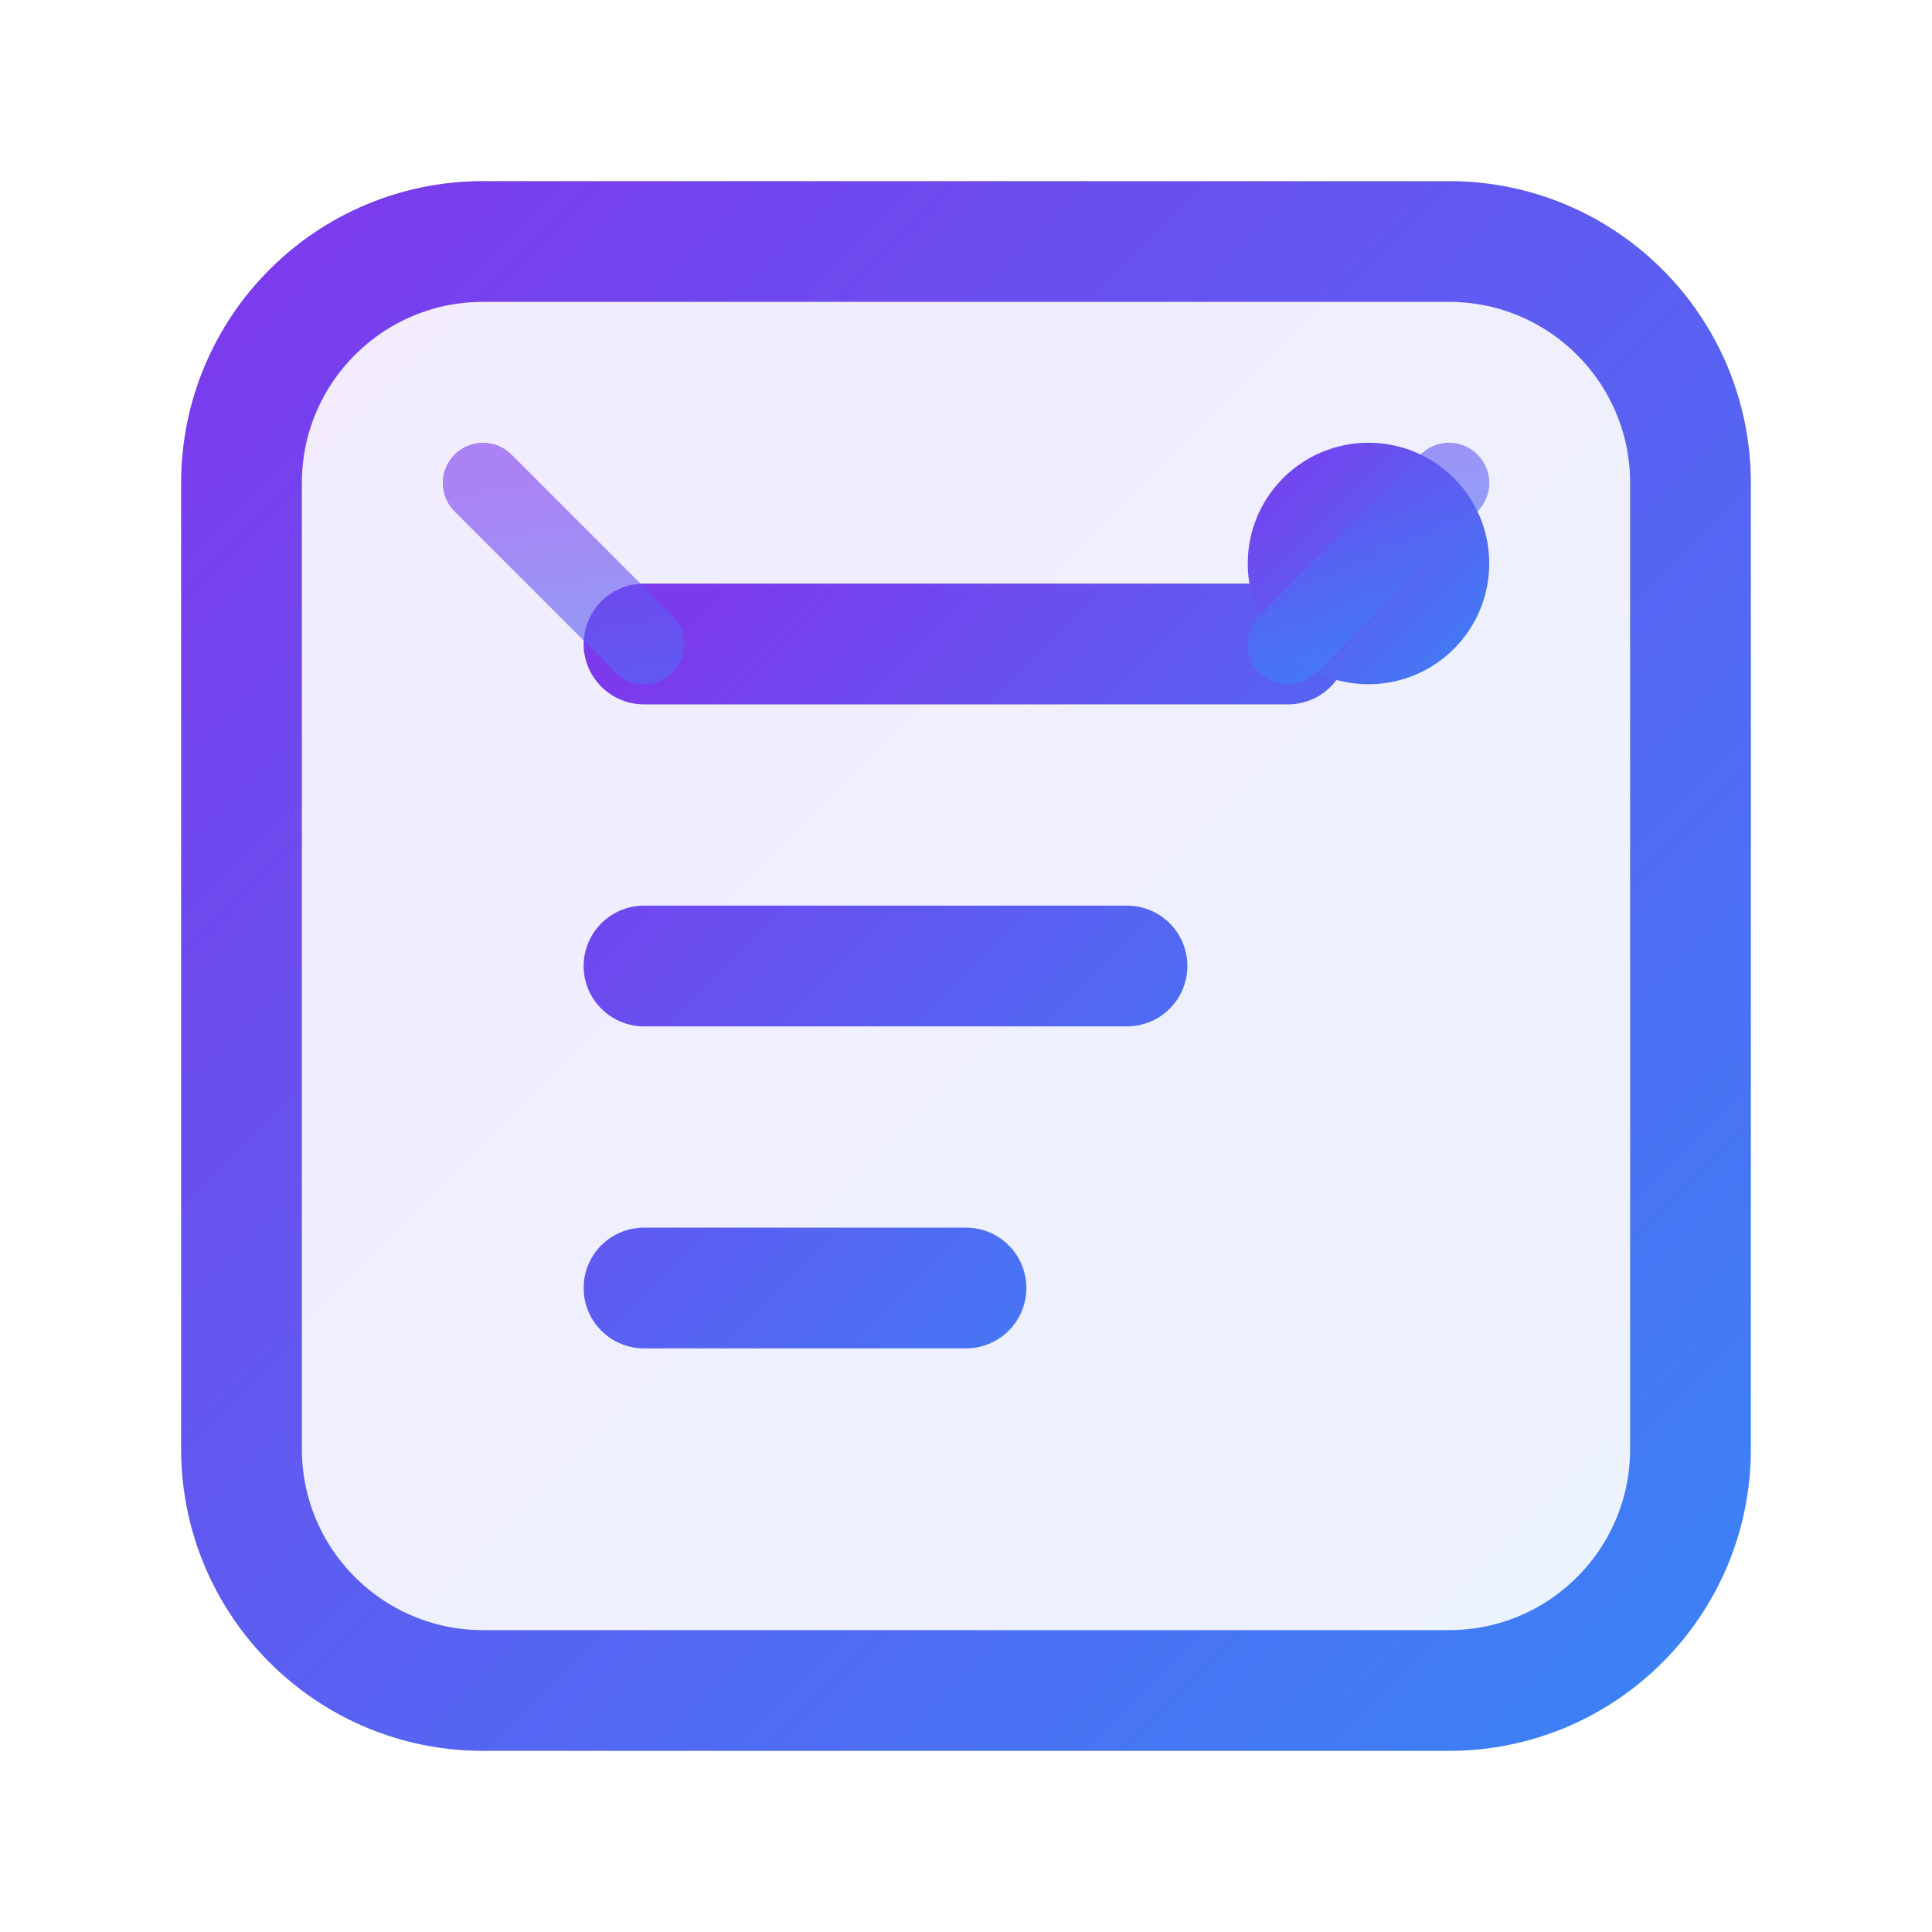
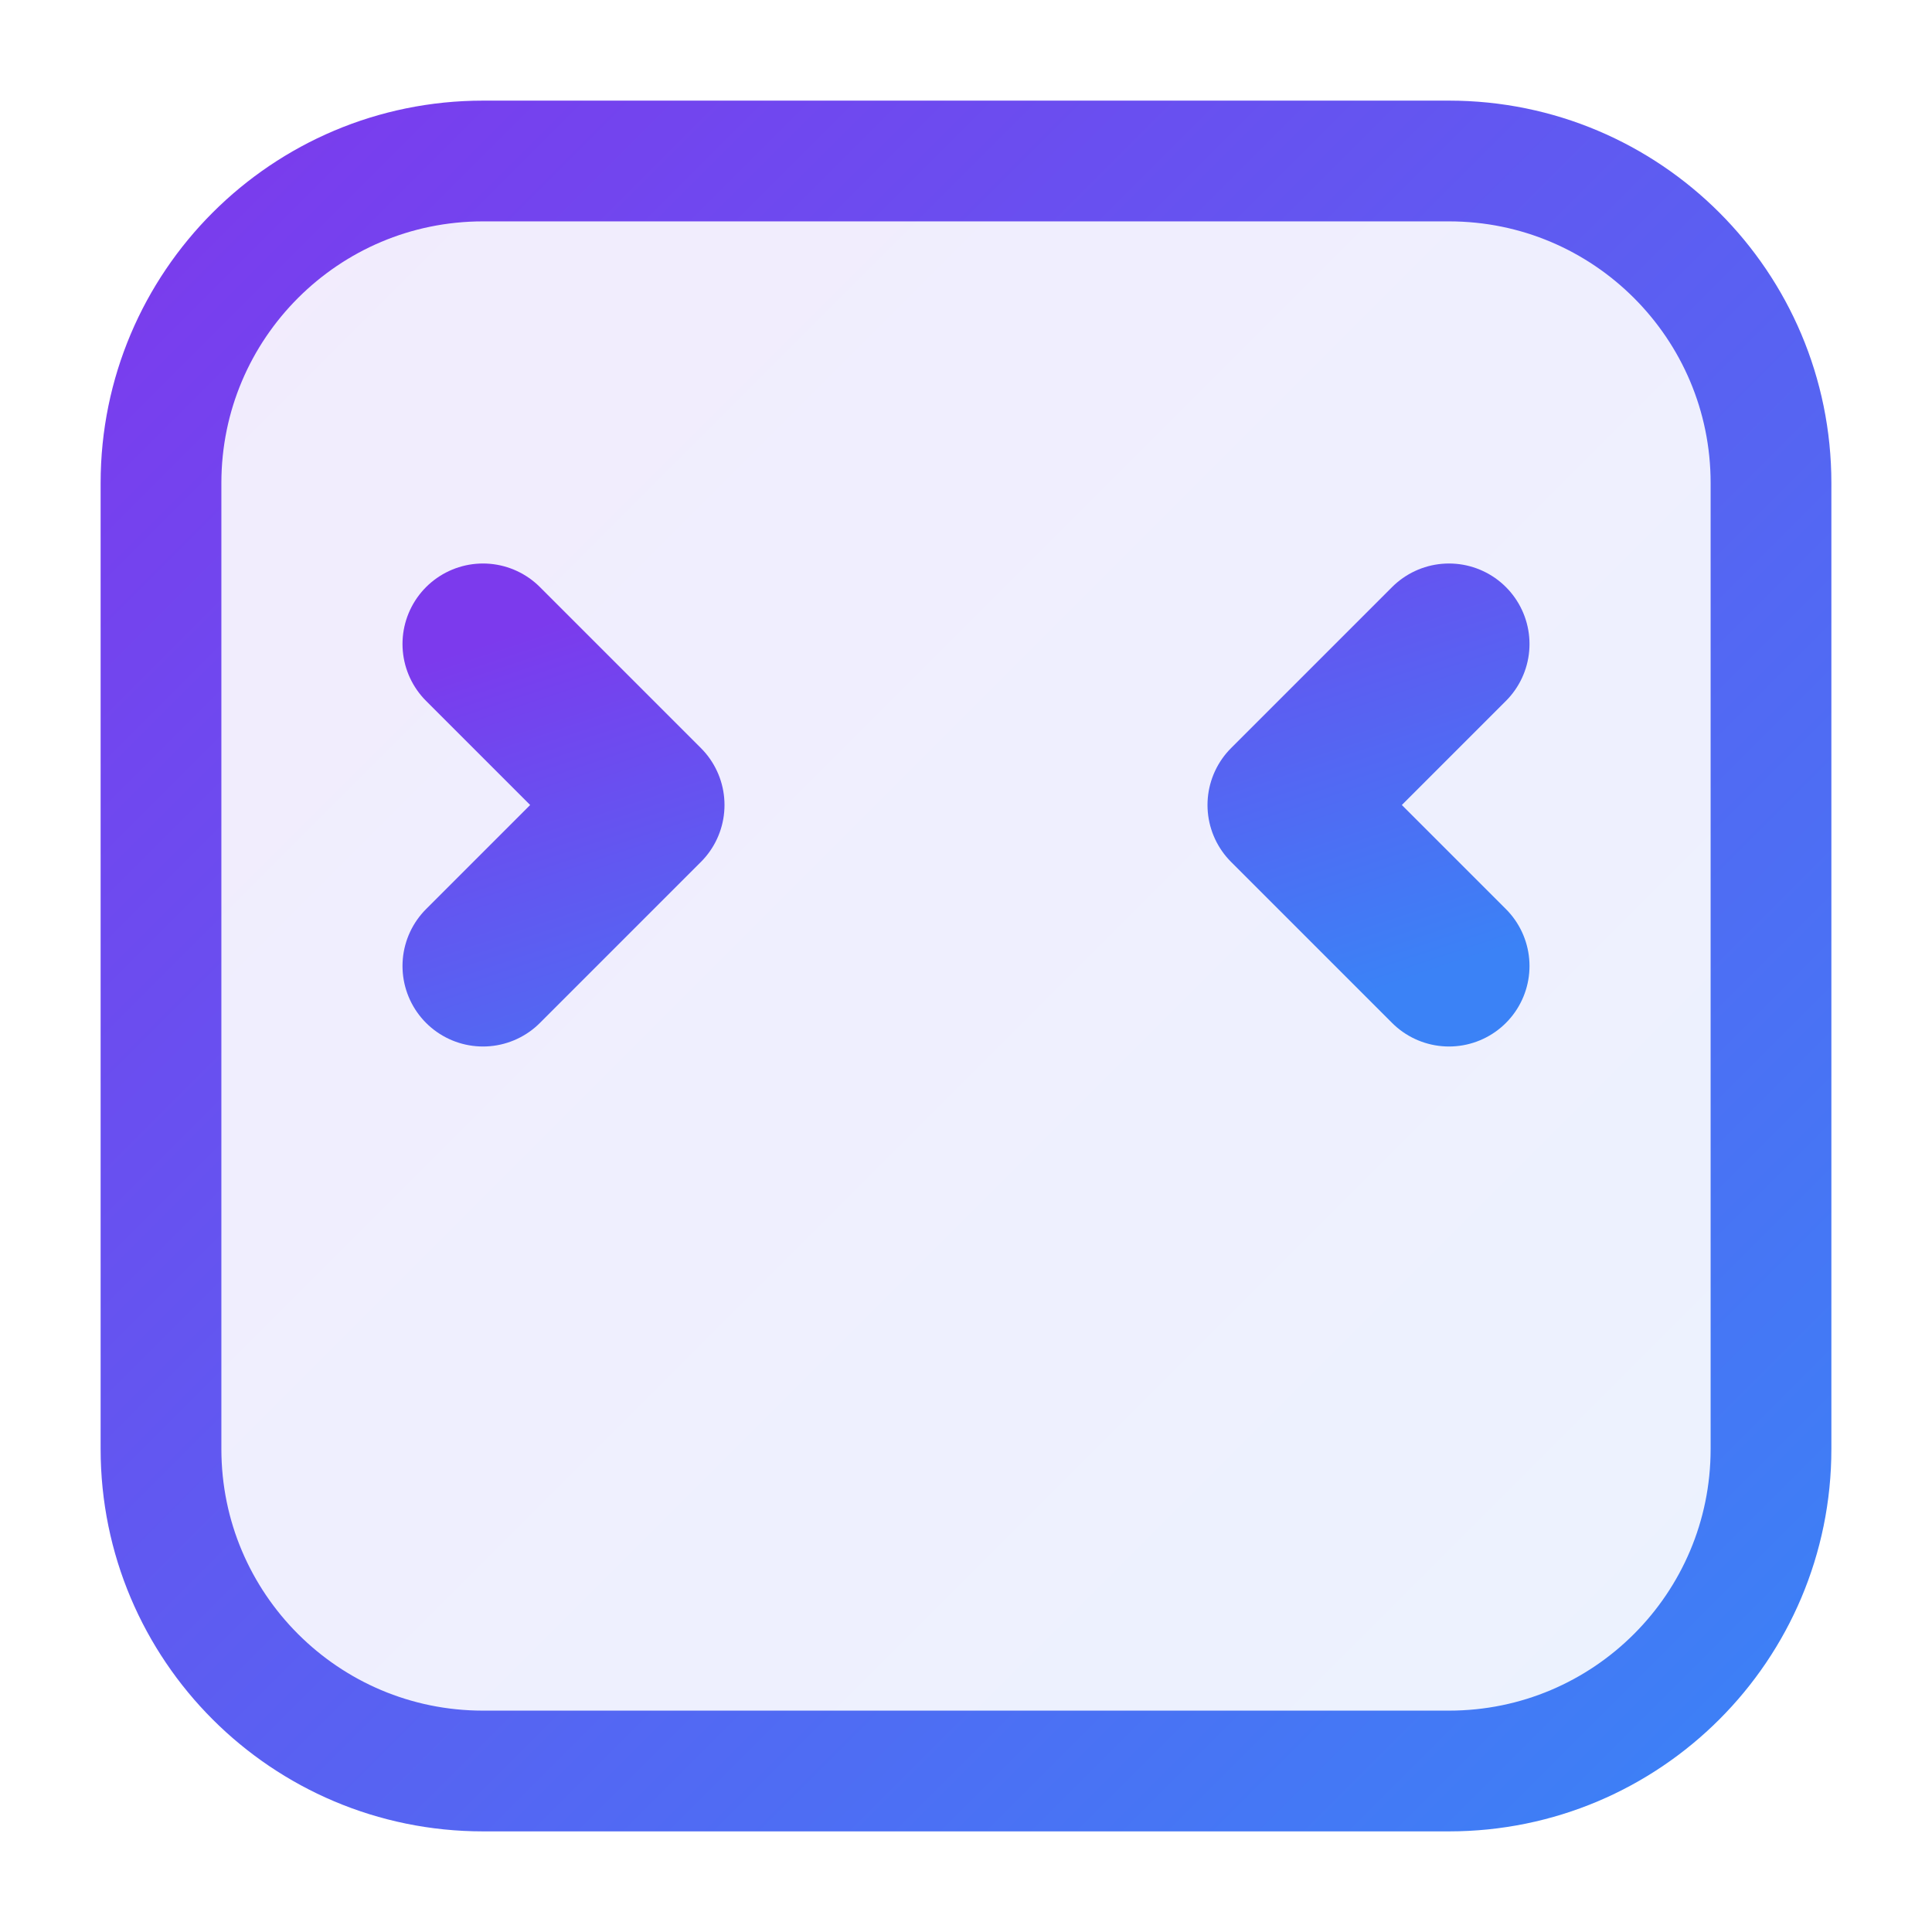
<svg xmlns="http://www.w3.org/2000/svg" viewBox="0 0 24 24" width="24" height="24" fill="none">
  <defs>
    <linearGradient id="faviconGradient" x1="0%" y1="0%" x2="100%" y2="100%">
      <stop offset="0%" style="stop-color:#7c3aed;stop-opacity:1" />
      <stop offset="100%" style="stop-color:#3b82f6;stop-opacity:1" />
    </linearGradient>
  </defs>
-   <rect x="3" y="3" width="18" height="18" rx="3" fill="url(#faviconGradient)" opacity="0.1" />
-   <rect x="3" y="3" width="18" height="18" rx="3" stroke="url(#faviconGradient)" stroke-width="1.5" fill="none" />
-   <path d="M8 8h8M8 12h6M8 16h4" stroke="url(#faviconGradient)" stroke-width="1.5" stroke-linecap="round" />
-   <circle cx="17" cy="7" r="1.5" fill="url(#faviconGradient)" />
-   <path d="M6 6l2 2M18 6l-2 2" stroke="url(#faviconGradient)" stroke-width="1" stroke-linecap="round" opacity="0.6" />
+   <rect x="2" y="2" width="20" height="20" rx="4" fill="url(#faviconGradient)" opacity="0.1" />
+   <rect x="2" y="2" width="20" height="20" rx="4" stroke="url(#faviconGradient)" stroke-width="1.5" fill="none" />
+   <path d="M6 8l2 2-2 2M18 8l-2 2 2 2" stroke="url(#faviconGradient)" stroke-width="2" stroke-linecap="round" stroke-linejoin="round" />
+   <path d="M10 8h4" stroke="url(#faviconGradient)" stroke-width="1.5" stroke-linecap="round" />
</svg>
